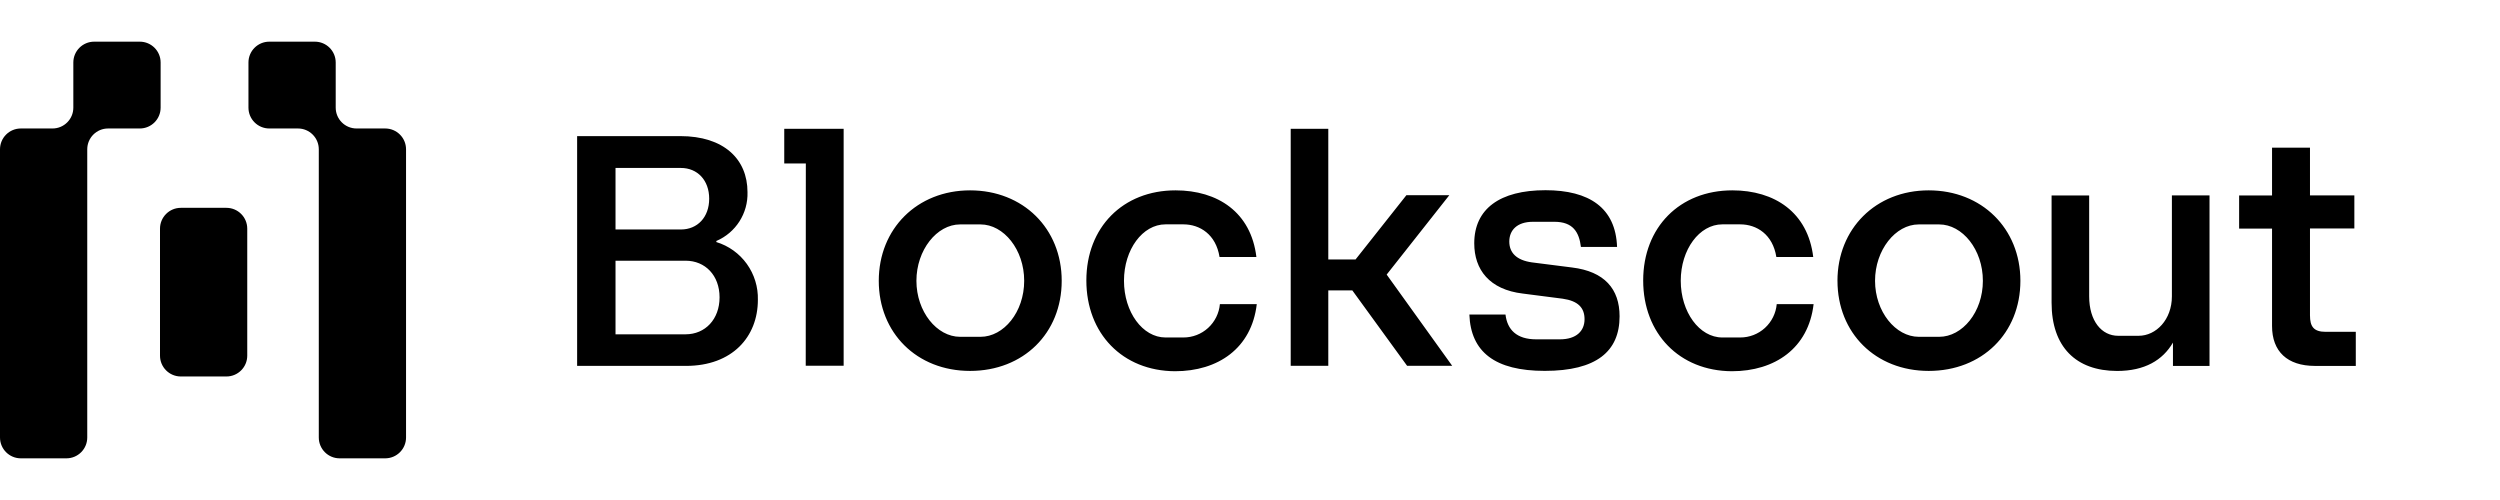
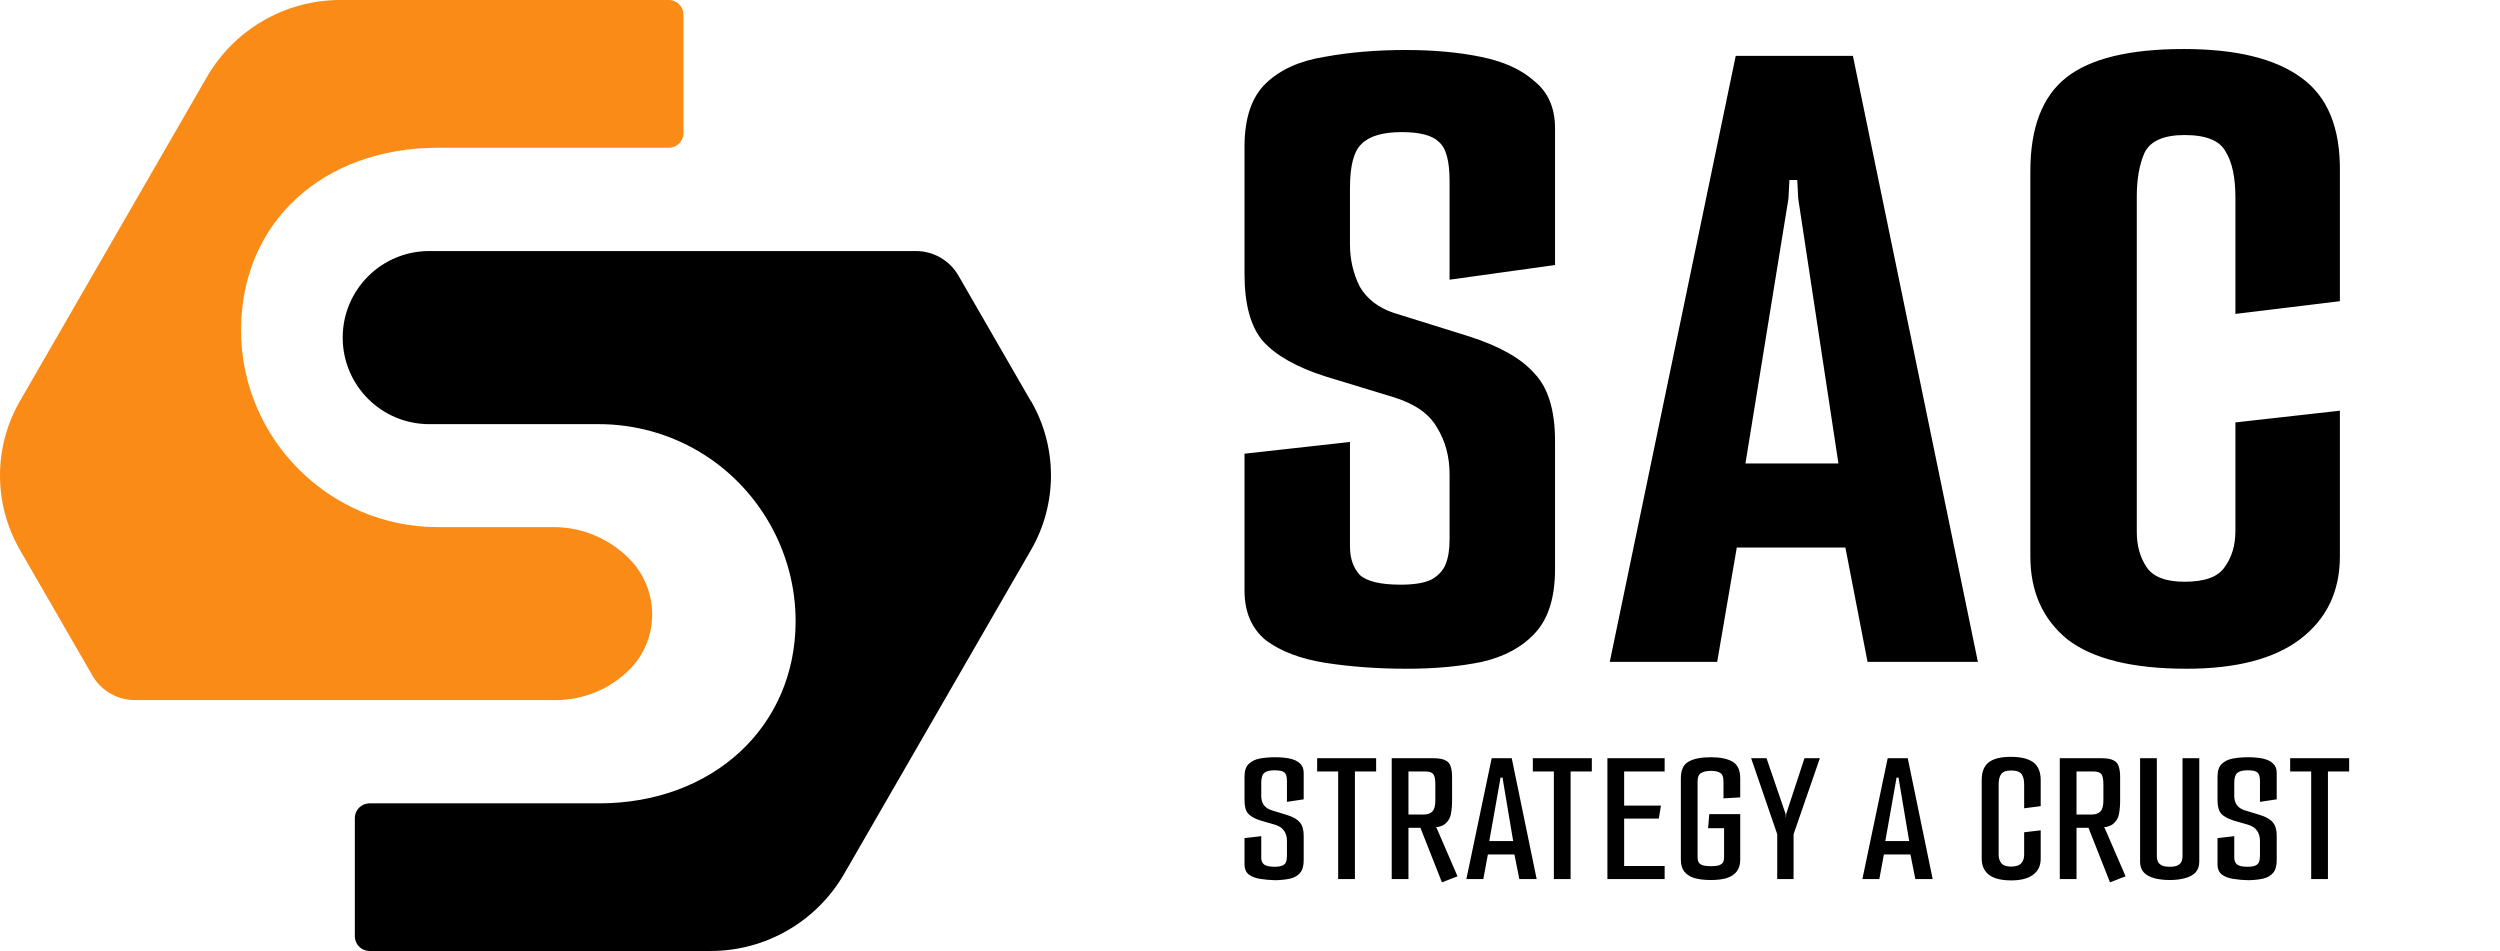
- <svg xmlns="http://www.w3.org/2000/svg" fill="none" viewBox="0 0 120 24">
-   <g fill="currentColor">
-     <path fill-rule="evenodd" d="M7.71 3a1 1 0 0 0-1-1H4.52a1 1 0 0 0-1 1v2.167a1 1 0 0 1-1 1H1a1 1 0 0 0-1 1V21a1 1 0 0 0 1 1h2.188a1 1 0 0 0 1-1V7.167a1 1 0 0 1 1-1H6.71a1 1 0 0 0 1-1zm8.404 0a1 1 0 0 0-1-1h-2.188a1 1 0 0 0-1 1v2.167a1 1 0 0 0 1 1h1.376a1 1 0 0 1 1 1V21a1 1 0 0 0 1 1h2.188a1 1 0 0 0 1-1V7.167a1 1 0 0 0-1-1h-1.376a1 1 0 0 1-1-1zm-4.246 7.976a1 1 0 0 0-1-1H8.68a1 1 0 0 0-1 1v6.095a1 1 0 0 0 1 1h2.188a1 1 0 0 0 1-1z" clip-rule="evenodd" />
-     <path d="M27.702 6.533h4.948c2.095 0 3.23 1.103 3.23 2.69a2.466 2.466 0 0 1-1.495 2.344v.052a2.81 2.81 0 0 1 1.463 1.049 2.83 2.83 0 0 1 .53 1.725c0 1.774-1.228 3.17-3.453 3.17h-5.223zm4.982 4.482c.79 0 1.357-.585 1.357-1.477 0-.89-.567-1.476-1.357-1.476h-3.139v2.953zm.223 5.032c.945 0 1.632-.724 1.632-1.775s-.687-1.758-1.632-1.758h-3.362v3.533zm5.773-8.202h-1.036V6.181h2.851v11.375h-1.82zm3.501 5.635c0-2.5 1.84-4.343 4.383-4.343s4.398 1.827 4.398 4.342c0 2.516-1.838 4.325-4.398 4.325s-4.383-1.826-4.383-4.325zm3.902 2.687h.982c1.117 0 2.096-1.189 2.096-2.688s-.982-2.707-2.096-2.707h-.982c-1.116 0-2.095 1.23-2.095 2.707s.979 2.688 2.095 2.688zm6.062-2.705c0-2.55 1.755-4.325 4.28-4.325 2.027 0 3.625 1.051 3.882 3.2h-1.769c-.172-1.085-.945-1.568-1.735-1.568h-.859c-1.1 0-1.993 1.206-1.993 2.708s.893 2.722 1.993 2.722h.859a1.75 1.75 0 0 0 1.187-.459 1.76 1.76 0 0 0 .565-1.143h1.77c-.246 2.12-1.856 3.222-3.927 3.222-2.518-.015-4.253-1.807-4.253-4.357zm9.809-7.281h1.804v6.274h1.308l2.44-3.084h2.06L66.56 13.18l3.144 4.377H67.54l-2.629-3.619h-1.153v3.619h-1.804zm8.575 8.918h1.735c.086.724.532 1.189 1.472 1.189h1.136c.808 0 1.186-.414 1.186-.965s-.31-.879-1.048-.985l-1.91-.246c-1.614-.19-2.336-1.154-2.336-2.412 0-1.654 1.227-2.55 3.419-2.55 2.098 0 3.37.844 3.436 2.722h-1.735c-.086-.706-.378-1.206-1.272-1.206H73.58c-.773 0-1.134.414-1.134.948s.344.896 1.083 1l1.926.245c1.563.19 2.285 1.034 2.285 2.344 0 1.688-1.117 2.619-3.59 2.619-2.393.002-3.554-.911-3.62-2.703zm8.344-1.637c0-2.55 1.752-4.325 4.28-4.325 2.027 0 3.624 1.051 3.882 3.2h-1.77c-.171-1.085-.944-1.568-1.735-1.568h-.858c-1.102 0-1.996 1.206-1.996 2.708s.894 2.722 1.996 2.722h.858a1.75 1.75 0 0 0 1.188-.459 1.76 1.76 0 0 0 .565-1.143h1.77c-.246 2.12-1.856 3.222-3.927 3.222-2.516-.015-4.253-1.807-4.253-4.357zm9.325.018c0-2.5 1.838-4.343 4.38-4.343 2.543 0 4.401 1.827 4.401 4.342 0 2.516-1.838 4.325-4.4 4.325s-4.38-1.826-4.38-4.325zm3.9 2.687h.982c1.116 0 2.098-1.189 2.098-2.688s-.982-2.707-2.098-2.707h-.982c-1.117 0-2.096 1.23-2.096 2.707s.984 2.688 2.1 2.688zm6.378-1.637V9.381h1.804v4.842c0 1.189.601 1.895 1.391 1.895h.982c.842 0 1.598-.775 1.598-1.895V9.38h1.806v8.184h-1.755v-1.12c-.491.845-1.357 1.362-2.68 1.362-1.978-.003-3.146-1.157-3.146-3.277zm10.582 1.12v-4.677h-1.58V9.381h1.58V7.087h1.821V9.38h2.13v1.585h-2.13v4.17c0 .534.172.793.756.793h1.443v1.636h-1.963c-1.321-.002-2.057-.691-2.057-1.915z" />
-   </g>
+ <svg xmlns="http://www.w3.org/2000/svg" viewBox="0 0 510 194" fill="none">
+   <path d="M471.483 157.378h-4.29v-2.703h12.035v2.703h-4.329v21.946h-3.416v-21.946ZM458.69 179.563a22.59 22.59 0 0 1-3.178-.279c-.953-.159-1.721-.463-2.303-.914-.556-.477-.834-1.14-.834-1.988v-5.407l3.415-.397v4.413c0 .583.186 1.033.556 1.351.397.318 1.112.477 2.145.477.688 0 1.218-.079 1.589-.238.37-.159.622-.398.754-.716.133-.344.199-.768.199-1.272v-3.061c0-.822-.199-1.511-.596-2.068-.371-.556-.993-.967-1.867-1.232l-2.899-.835c-1.165-.371-2.012-.835-2.542-1.392-.503-.583-.754-1.497-.754-2.743v-4.85c0-1.14.278-1.988.834-2.545.556-.556 1.297-.927 2.224-1.113.953-.185 2.025-.278 3.217-.278 1.112 0 2.105.093 2.979.278.873.186 1.562.517 2.065.994.503.451.755 1.087.755 1.908v5.407l-3.416.517v-4.294c0-.848-.172-1.418-.516-1.709-.345-.292-1.02-.437-2.026-.437-.98 0-1.681.185-2.105.556-.397.345-.596 1.021-.596 2.028v2.703c0 .689.172 1.286.517 1.789.37.504.9.862 1.588 1.074l3.098.954c1.245.371 2.132.875 2.661 1.511.53.609.795 1.524.795 2.743v5.009c0 1.14-.252 2.002-.755 2.585-.477.556-1.152.941-2.026 1.153-.847.185-1.84.291-2.978.318ZM442.615 179.523c-1.138 0-2.171-.119-3.097-.358-.901-.238-1.616-.623-2.145-1.153-.53-.556-.795-1.299-.795-2.226v-21.111h3.416v19.998c0 .371.066.728.199 1.073.159.318.423.583.794.795.397.186.94.278 1.628.278.715 0 1.258-.092 1.629-.278.397-.212.662-.477.794-.795.133-.345.199-.702.199-1.073v-19.998h3.415v21.111c0 .927-.264 1.67-.794 2.226-.53.53-1.258.915-2.184 1.153-.901.239-1.92.358-3.059.358ZM420.195 154.675h8.46c1.139 0 1.973.145 2.502.437.556.265.914.689 1.072 1.272.186.557.278 1.259.278 2.107v4.89c0 .955-.079 1.856-.238 2.704a3.338 3.338 0 0 1-1.231 2.028c-.662.503-1.748.755-3.257.755h-4.17v10.456h-3.416v-24.649ZM430.442 180l-4.488-11.371 2.344-.119.953.278.159.239 4.21 9.741-3.178 1.232Zm-3.733-13.836c.794 0 1.39-.212 1.787-.636.397-.424.596-1.153.596-2.186v-3.34c0-1.06-.146-1.763-.437-2.107-.291-.345-.834-.517-1.628-.517h-3.416v8.786h3.098ZM410.305 179.602c-2.038 0-3.561-.384-4.567-1.153-.98-.768-1.469-1.855-1.469-3.26v-16.062c0-1.643.463-2.836 1.39-3.578.953-.768 2.462-1.153 4.527-1.153 2.066 0 3.601.371 4.607 1.113 1.007.743 1.51 1.962 1.51 3.658v5.288l-3.376.437v-4.89c0-.901-.172-1.59-.517-2.067-.344-.504-1.059-.756-2.144-.756-1.033 0-1.721.265-2.065.795-.318.504-.477 1.167-.477 1.988v14.432c0 .689.185 1.259.556 1.71.371.45 1.033.676 1.986.676.979 0 1.668-.226 2.065-.676.397-.451.596-1.021.596-1.71v-4.612l3.376-.397v5.804c0 1.405-.517 2.492-1.549 3.26-1.033.769-2.516 1.153-4.449 1.153ZM379.927 179.324l5.163-24.649h4.091l5.083 24.649h-3.535l-1.112-5.566.596.557h-6.315l.517-.557-1.033 5.566h-3.455Zm4.607-7.355-.318-.398h5.799l-.477.398-2.145-12.762-.079-.557h-.437l-.079.557-2.264 12.762ZM362.555 179.324v-9.144l-5.322-15.505h3.138l3.892 11.37.039.716h.04l.04-.716 3.733-11.37h3.138l-5.362 15.505v9.144h-3.336ZM349.05 179.523c-1.35 0-2.489-.133-3.416-.398-.9-.291-1.588-.742-2.065-1.351-.45-.61-.675-1.405-.675-2.386V158.77c0-1.67.516-2.797 1.549-3.38 1.032-.609 2.555-.914 4.567-.914 1.933 0 3.416.305 4.448.914 1.033.61 1.549 1.75 1.549 3.419v3.857l-3.415.199v-3.419c0-.902-.212-1.485-.636-1.75-.397-.291-1.032-.437-1.906-.437-.874 0-1.549.146-2.026.437-.476.265-.715.835-.715 1.71v15.465c0 .53.106.928.318 1.193.238.239.556.411.953.517a8.35 8.35 0 0 0 1.51.119c.556 0 1.019-.04 1.39-.119.397-.106.701-.278.913-.517.212-.265.318-.663.318-1.193v-5.923h-3.257l.238-2.863h6.315v9.303c0 .981-.238 1.776-.715 2.386-.45.609-1.125 1.06-2.025 1.351-.874.265-1.946.398-3.217.398ZM327.91 154.675h11.677v2.703h-8.261v6.958h7.506l-.437 2.663h-7.069v9.661h8.261v2.664H327.91v-24.649ZM316.988 157.378h-4.29v-2.703h12.035v2.703h-4.33v21.946h-3.415v-21.946ZM299.141 179.324l5.163-24.649h4.091l5.083 24.649h-3.534l-1.112-5.566.595.557h-6.315l.517-.557-1.033 5.566h-3.455Zm4.607-7.355-.318-.398h5.799l-.477.398-2.145-12.762-.079-.557h-.437l-.079.557-2.264 12.762ZM283.91 154.675h8.459c1.139 0 1.973.145 2.502.437.556.265.914.689 1.073 1.272.185.557.278 1.259.278 2.107v4.89c0 .955-.08 1.856-.239 2.704a3.333 3.333 0 0 1-1.231 2.028c-.662.503-1.747.755-3.257.755h-4.17v10.456h-3.415v-24.649ZM294.156 180l-4.488-11.371 2.344-.119.953.278.159.239 4.21 9.741-3.178 1.232Zm-3.733-13.836c.794 0 1.39-.212 1.787-.636.398-.424.596-1.153.596-2.186v-3.34c0-1.06-.146-1.763-.437-2.107-.291-.345-.834-.517-1.628-.517h-3.416v8.786h3.098ZM272.987 157.378h-4.289v-2.703h12.034v2.703h-4.329v21.946h-3.416v-21.946ZM260.195 179.563a22.575 22.575 0 0 1-3.177-.279c-.953-.159-1.721-.463-2.304-.914-.556-.477-.834-1.14-.834-1.988v-5.407l3.416-.397v4.413c0 .583.185 1.033.556 1.351.397.318 1.112.477 2.145.477.688 0 1.218-.079 1.588-.238.371-.159.623-.398.755-.716.132-.344.198-.768.198-1.272v-3.061c0-.822-.198-1.511-.595-2.068-.371-.556-.993-.967-1.867-1.232l-2.899-.835c-1.165-.371-2.013-.835-2.542-1.392-.503-.583-.755-1.497-.755-2.743v-4.85c0-1.14.278-1.988.834-2.545.556-.556 1.298-.927 2.224-1.113.954-.185 2.026-.278 3.217-.278 1.113 0 2.105.093 2.979.278.874.186 1.562.517 2.066.994.503.451.754 1.087.754 1.908v5.407l-3.416.517v-4.294c0-.848-.172-1.418-.516-1.709-.344-.292-1.019-.437-2.025-.437-.98 0-1.682.185-2.105.556-.398.345-.596 1.021-.596 2.028v2.703c0 .689.172 1.286.516 1.789.371.504.9.862 1.589 1.074l3.098.954c1.244.371 2.131.875 2.661 1.511.529.609.794 1.524.794 2.743v5.009c0 1.14-.251 2.002-.754 2.585-.477.556-1.152.941-2.026 1.153-.847.185-1.84.291-2.979.318ZM446.063 136.423c-11.022 0-19.123-1.994-24.302-5.982-5.047-4.121-7.57-9.771-7.57-16.949V34.926c0-8.907 2.457-15.288 7.371-19.143C426.475 11.928 434.443 10 445.466 10c10.624 0 18.592 1.928 23.904 5.783 5.445 3.855 8.101 10.302 7.968 19.342v26.322l-21.314 2.592v-23.73c0-4.12-.664-7.244-1.992-9.371-1.196-2.26-3.984-3.39-8.367-3.39-4.25 0-6.972 1.196-8.167 3.589-1.063 2.393-1.594 5.384-1.594 8.973v68.397c0 2.791.664 5.184 1.992 7.178 1.328 1.994 3.918 2.991 7.769 2.991 4.117 0 6.839-.997 8.167-2.991 1.461-1.994 2.192-4.453 2.192-7.378V86.173l21.314-2.393v29.712c0 7.178-2.722 12.828-8.167 16.949-5.312 3.988-13.015 5.982-23.108 5.982ZM328.391 135.027l25.697-123.632h23.904l25.498 123.632h-22.51l-5.179-26.72 3.586 3.39h-27.49l2.988-3.39-4.582 26.72h-21.912Zm27.291-38.086-1.992-2.393h24.502l-2.789 2.392-8.566-56.431-.199-3.79h-1.594l-.199 3.79-9.163 56.431ZM286.948 136.423c-5.843 0-11.355-.399-16.534-1.197-5.046-.797-9.097-2.326-12.151-4.586-2.922-2.393-4.383-5.783-4.383-10.17V92.554l21.514-2.393v21.336c0 2.393.664 4.321 1.992 5.783 1.461 1.329 4.25 1.994 8.367 1.994 2.656 0 4.714-.332 6.175-.997 1.461-.798 2.457-1.861 2.988-3.191.531-1.329.797-2.991.797-4.985v-13.36c0-3.59-.863-6.78-2.59-9.571-1.594-2.792-4.582-4.853-8.964-6.182L270.414 76.8c-5.843-1.86-10.093-4.254-12.749-7.178-2.523-2.925-3.785-7.511-3.785-13.76V29.94c0-5.85 1.461-10.17 4.383-12.961 2.921-2.792 6.905-4.587 11.952-5.384 5.046-.93 10.558-1.396 16.534-1.396 5.71 0 10.823.465 15.338 1.396 4.648.93 8.3 2.592 10.956 4.985 2.789 2.26 4.184 5.45 4.184 9.572v27.916l-21.514 2.991V36.92c0-4.12-.731-6.78-2.192-7.976-1.328-1.33-3.851-1.994-7.569-1.994-3.851 0-6.574.798-8.167 2.393-1.594 1.462-2.391 4.453-2.391 8.973v11.566c0 3.057.664 5.916 1.992 8.574 1.461 2.526 3.785 4.32 6.972 5.384l15.339 4.786c6.241 1.994 10.69 4.52 13.346 7.577 2.789 2.925 4.184 7.511 4.184 13.76v26.121c0 5.717-1.328 10.037-3.985 12.962-2.656 2.924-6.308 4.919-10.956 5.982-4.515.931-9.628 1.396-15.338 1.396ZM195.517 56.216l14.798 25.652.03-.03a30.387 30.387 0 0 1 0 30.324l-38.13 66.09C166.6 187.989 156.212 194 144.983 194H75.387a3 3 0 0 1-3-3v-24.114a3 3 0 0 1 3-3h46.779c23.268 0 40.141-15.628 40.141-37.177 0-14.156-7.566-27.41-19.755-34.623a40.116 40.116 0 0 0-20.386-5.56h-34.6c-9.751 0-17.656-7.905-17.656-17.657 0-9.751 7.905-17.657 17.657-17.657h99.288a10 10 0 0 1 8.662 5.004Z" fill="#000" />
+   <path d="M89.32 107.534h23.685c5.87 0 11.53 2.448 15.586 6.692 5.983 6.26 5.951 16.233-.169 22.359a21.257 21.257 0 0 1-15.036 6.233H27.513a10 10 0 0 1-8.662-5.004L4.053 112.162a30.386 30.386 0 0 1 0-30.324l38.13-66.09C47.797 6.011 58.185 0 69.414 0h67.015a3 3 0 0 1 3 3v24.144a3 3 0 0 1-3 3h-47.11c-23.267 0-40.14 15.058-40.14 37.207 0 22.15 18.013 40.183 40.14 40.183Z" fill="#FA8B16" />
</svg>
